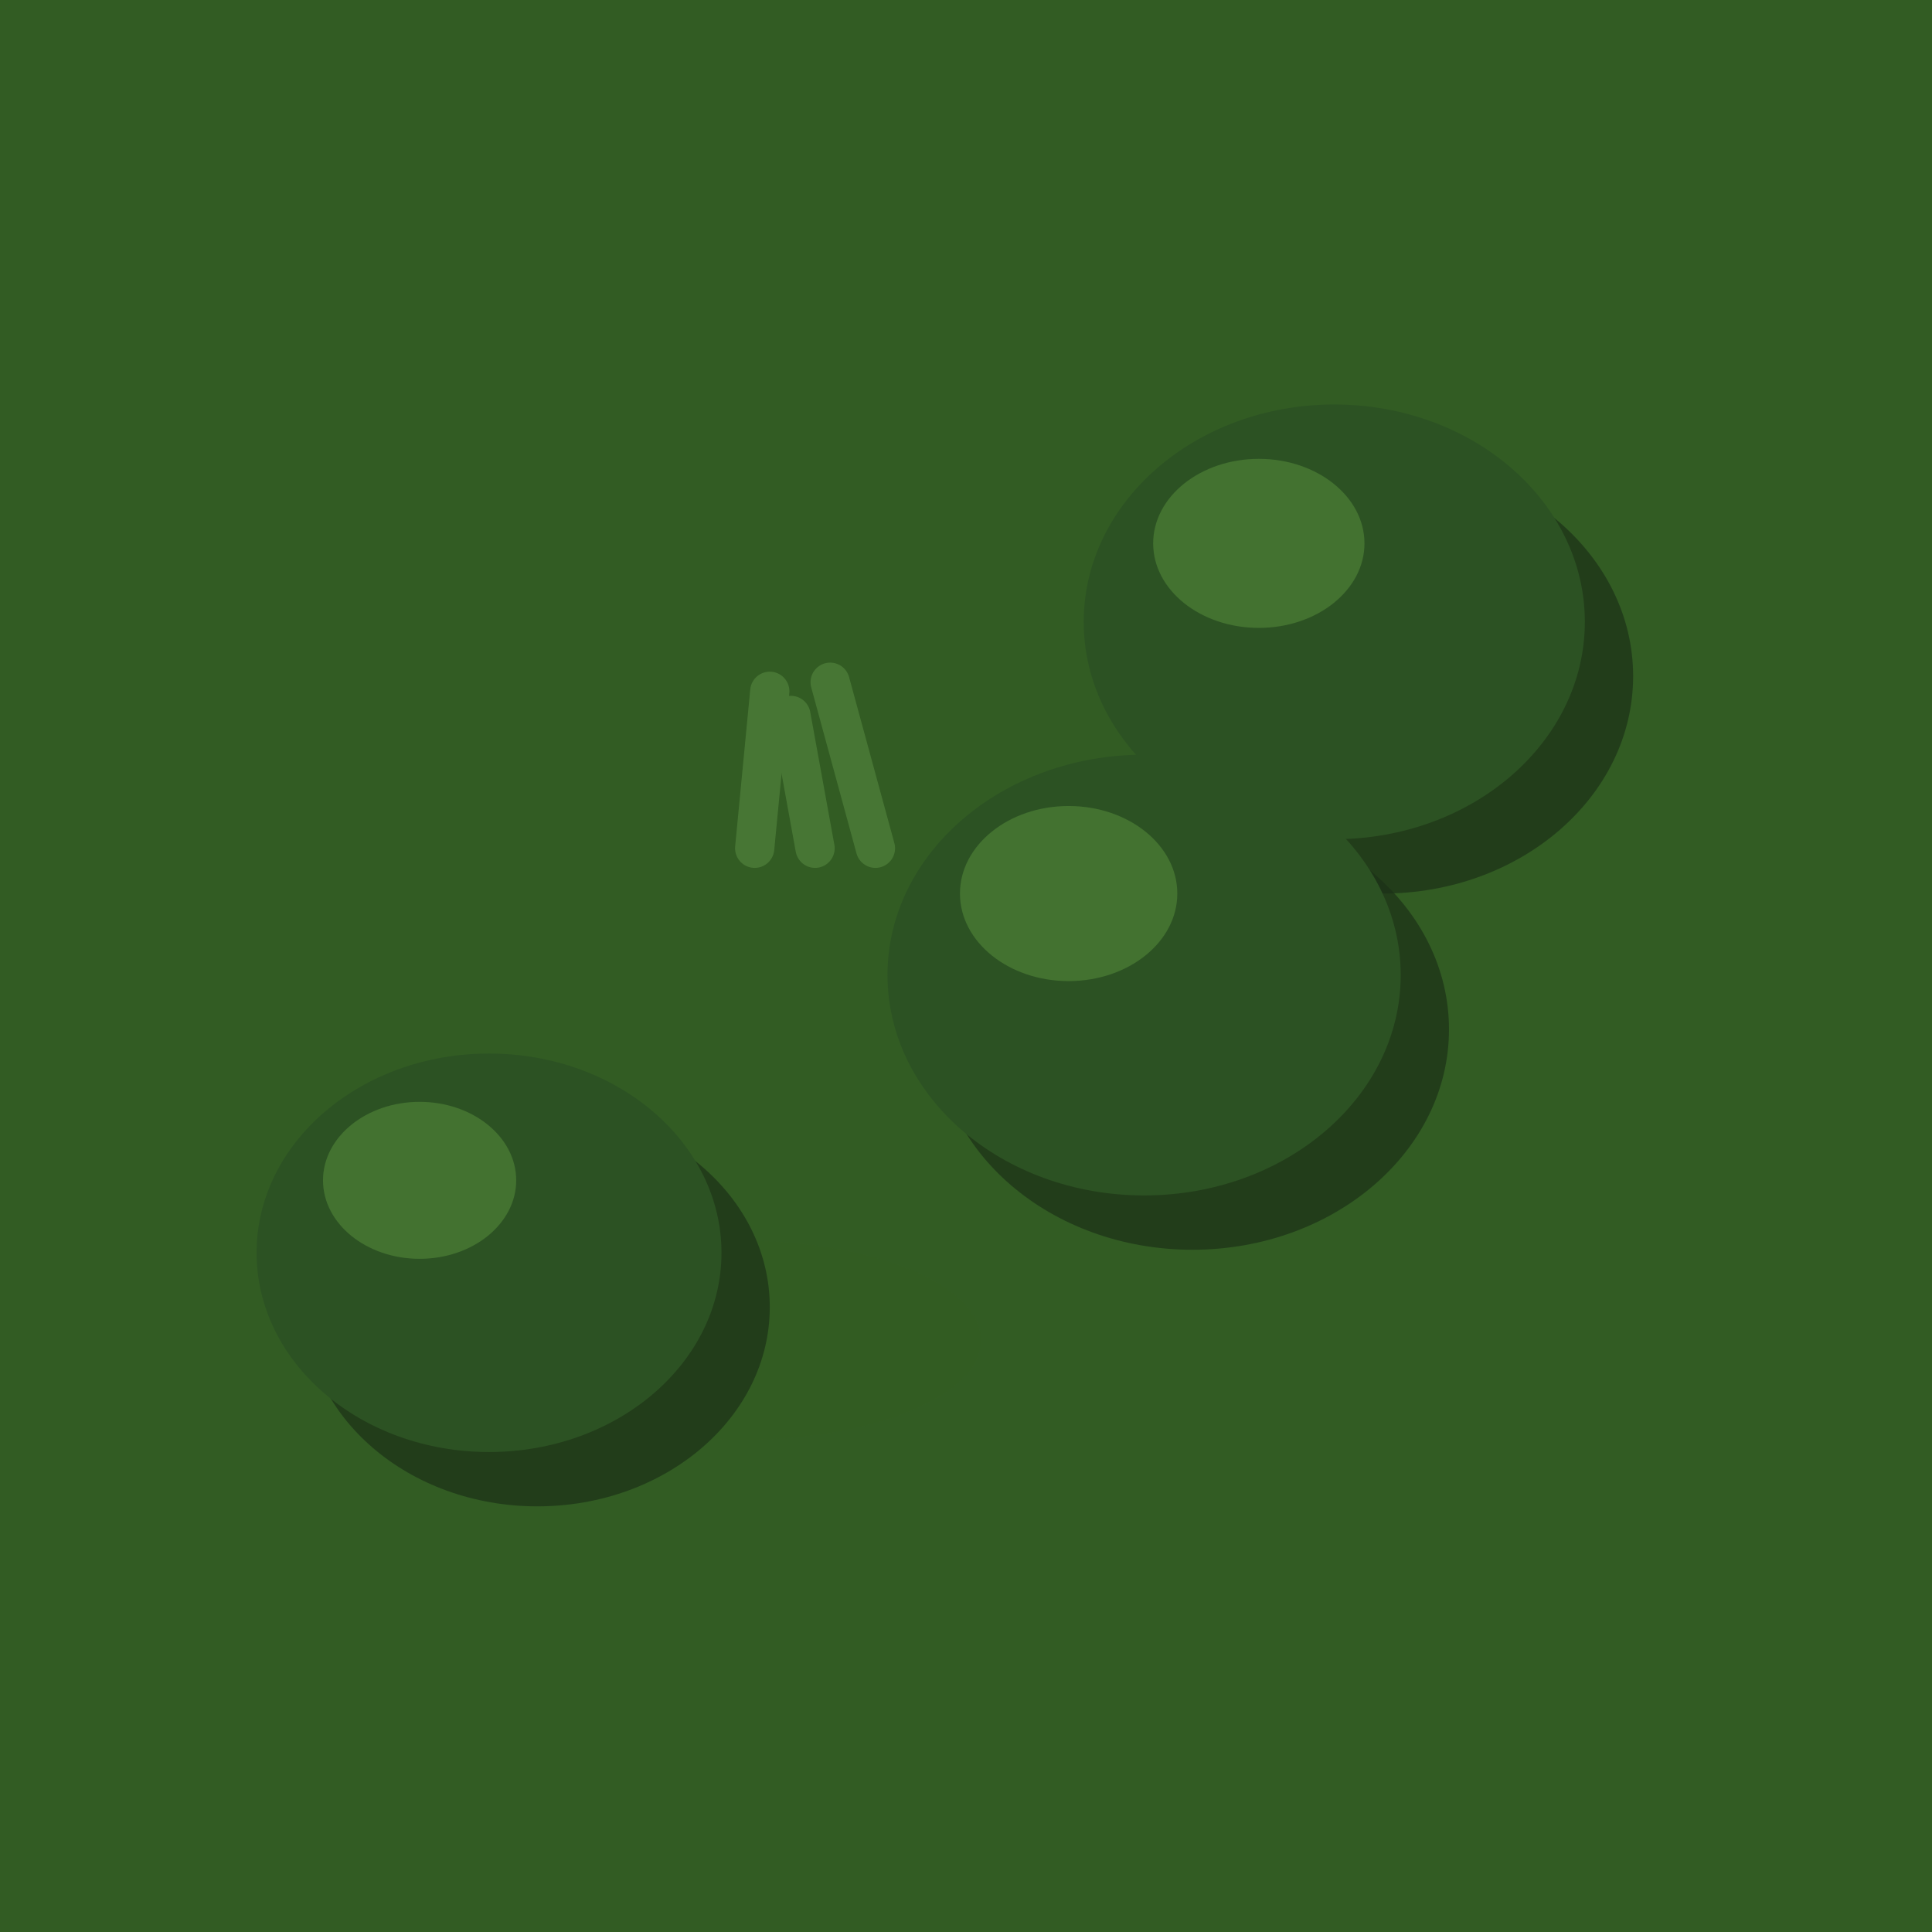
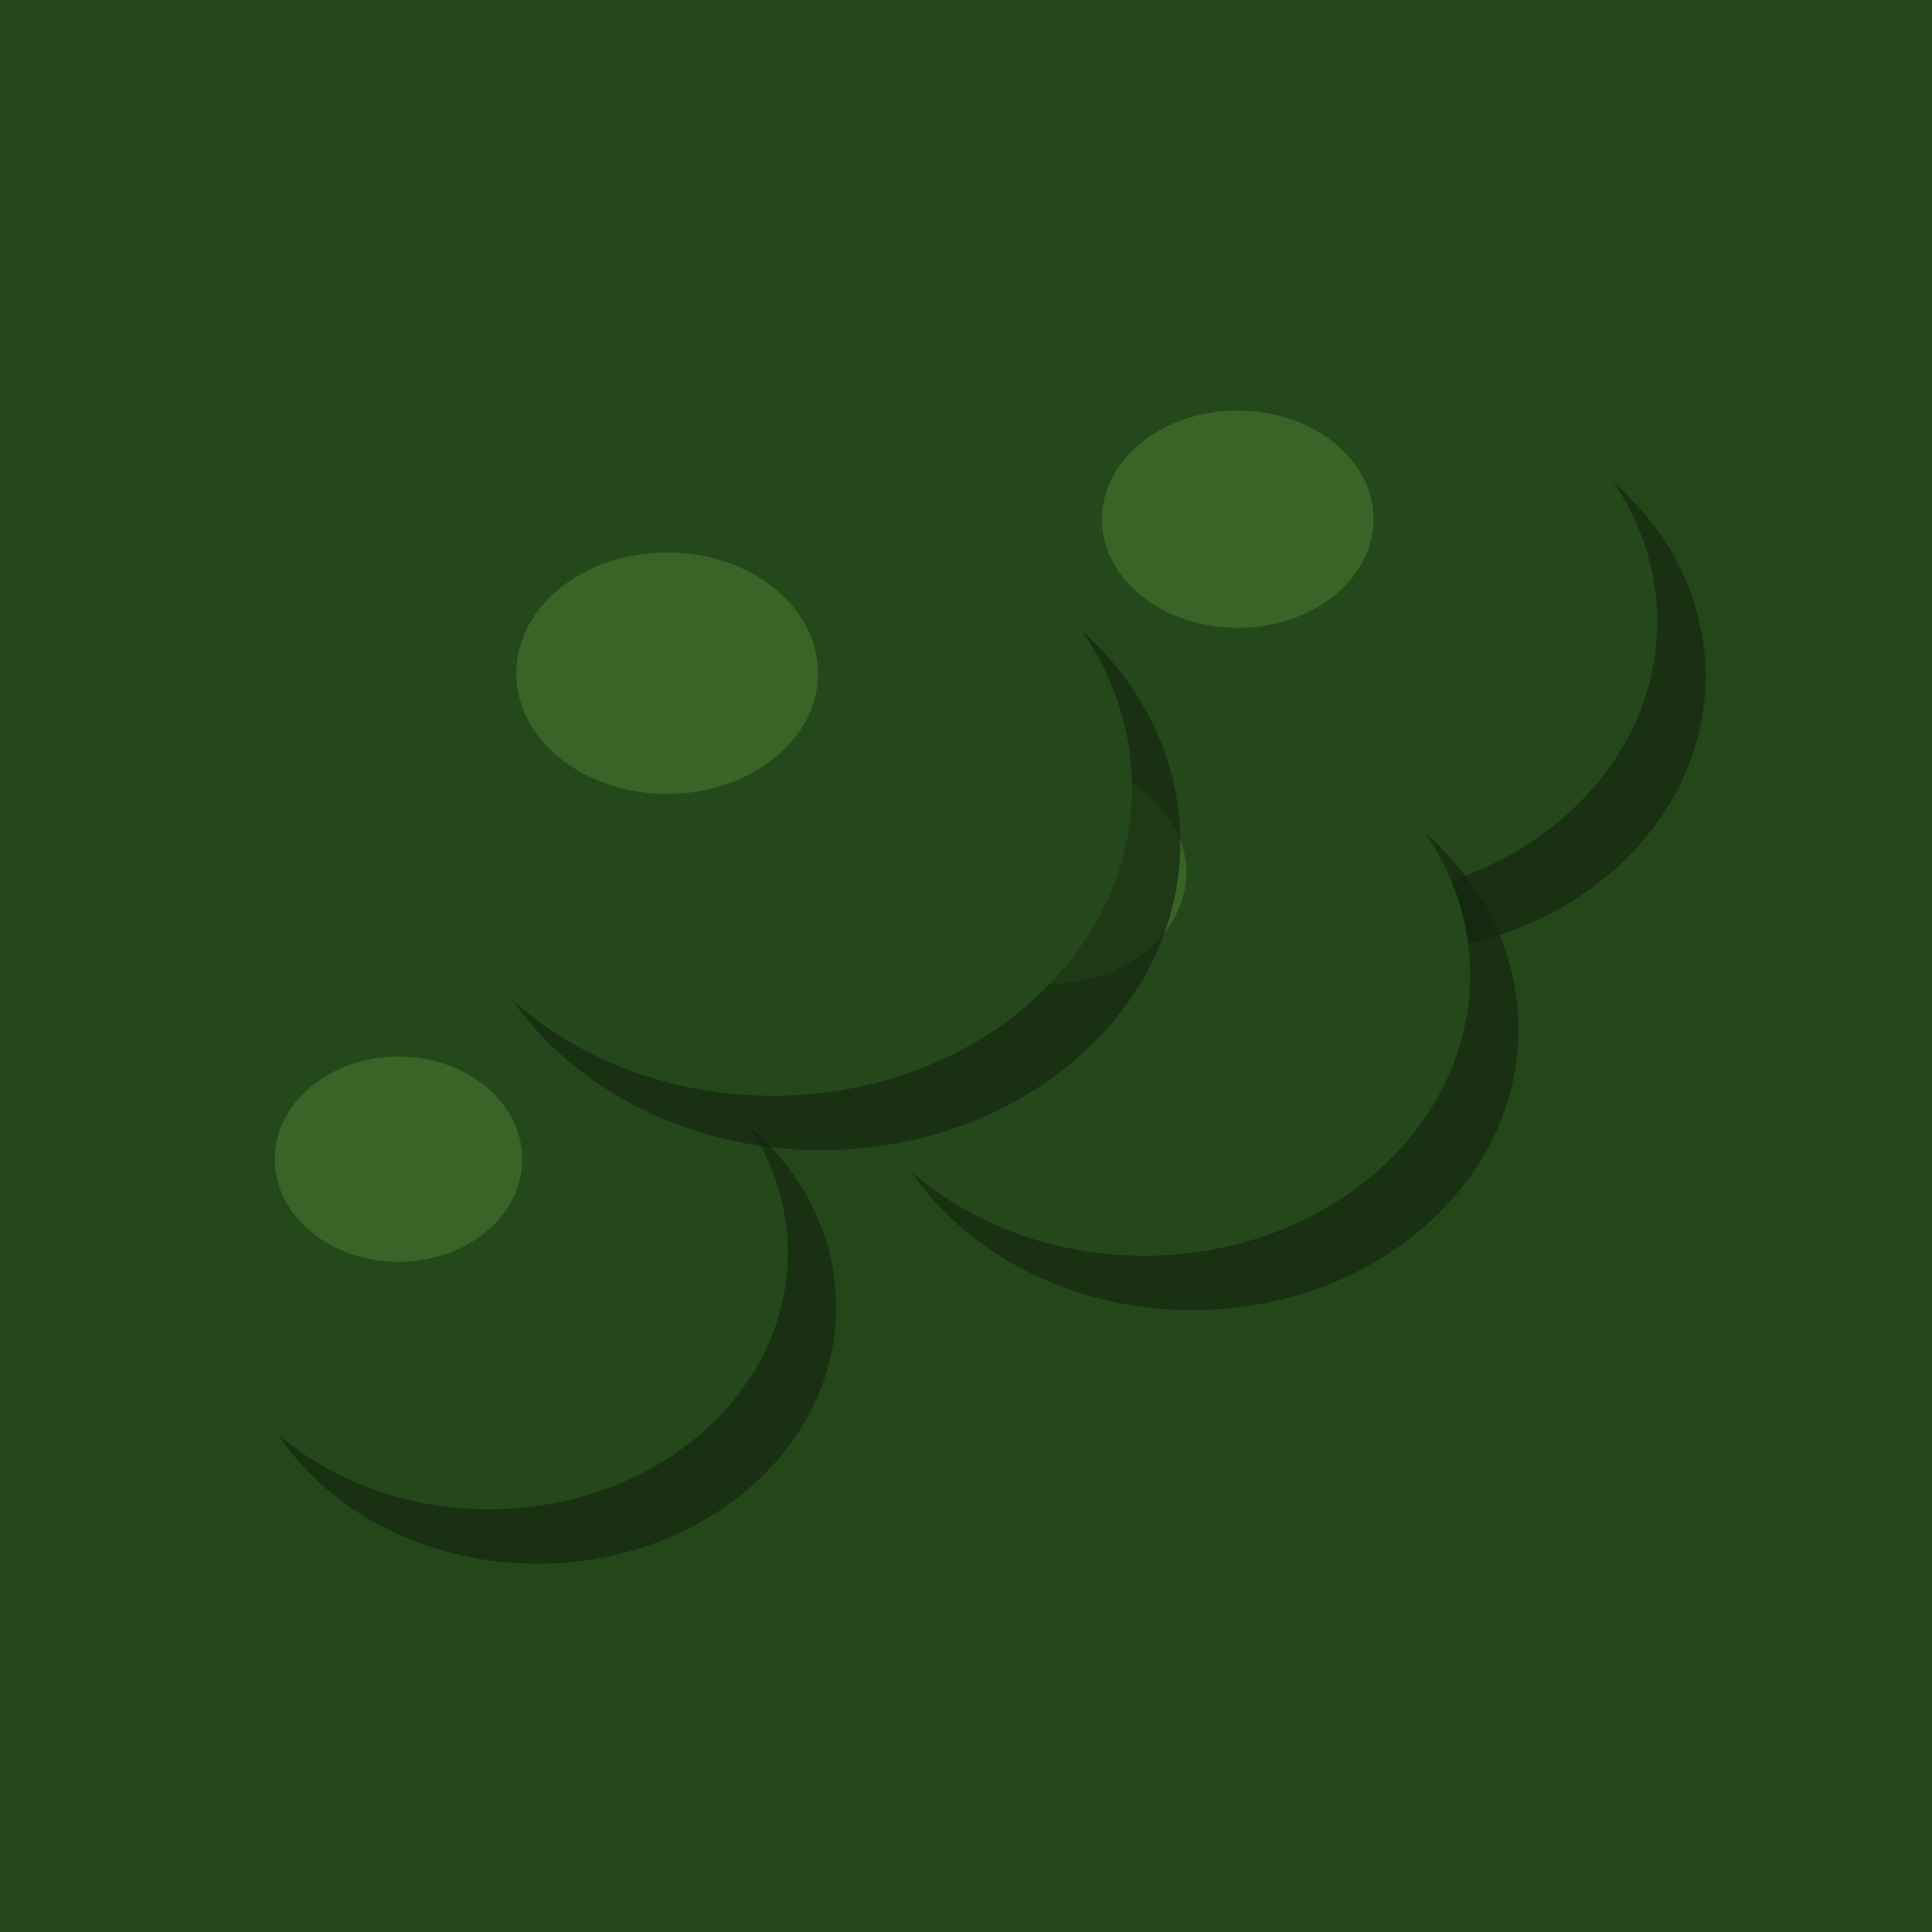
<svg xmlns="http://www.w3.org/2000/svg" viewBox="0 0 64 64" width="64" height="64">
-   <rect width="64" height="64" fill="#325c23" />
-   <ellipse cx="24.6" cy="44.4" rx="7.9" ry="3.3" fill="#335c22" opacity="0.48" />
-   <ellipse cx="45.8" cy="22.4" rx="8.3" ry="7.2" fill="#1b3117" opacity="0.7" />
-   <ellipse cx="44.2" cy="20.6" rx="8.3" ry="7.2" fill="#2c5223" />
-   <ellipse cx="41.7" cy="18.0" rx="3.5" ry="2.8" fill="#487a33" opacity="0.8" />
-   <ellipse cx="17.8" cy="43.3" rx="7.7" ry="6.6" fill="#1b3117" opacity="0.7" />
-   <ellipse cx="16.2" cy="41.5" rx="7.7" ry="6.6" fill="#2c5223" />
-   <ellipse cx="13.9" cy="39.1" rx="3.2" ry="2.6" fill="#487a33" opacity="0.8" />
-   <ellipse cx="39.5" cy="34.1" rx="8.5" ry="7.3" fill="#1b3117" opacity="0.7" />
-   <ellipse cx="37.9" cy="32.3" rx="8.5" ry="7.3" fill="#2c5223" />
-   <ellipse cx="35.4" cy="29.6" rx="3.6" ry="2.9" fill="#487a33" opacity="0.8" />
-   <g stroke="#4e7f3a" stroke-width="1.3" stroke-linecap="round" opacity="0.75">
-     <line x1="25.0" y1="28.1" x2="25.5" y2="22.9" />
-     <line x1="27.0" y1="28.1" x2="26.2" y2="23.7" />
-     <line x1="29.0" y1="28.1" x2="27.5" y2="22.6" />
-   </g>
+   <rect width="64" height="64" fill="#244719" />
+   <ellipse cx="24.6" cy="44.4" rx="7.9" ry="3.3" fill="#24461a" opacity="0.48" />
+   <ellipse cx="45.8" cy="22.4" rx="10.7" ry="9.2" fill="#14260f" opacity="0.7" />
+   <ellipse cx="44.2" cy="20.6" rx="10.7" ry="9.2" fill="#24471b" />
+   <ellipse cx="41.0" cy="17.2" rx="4.5" ry="3.6" fill="#3d6b2a" opacity="0.8" />
+   <ellipse cx="17.8" cy="43.3" rx="9.9" ry="8.5" fill="#14260f" opacity="0.7" />
+   <ellipse cx="16.2" cy="41.5" rx="9.9" ry="8.5" fill="#24471b" />
+   <ellipse cx="13.2" cy="38.4" rx="4.1" ry="3.4" fill="#3d6b2a" opacity="0.8" />
+   <ellipse cx="39.5" cy="34.1" rx="10.8" ry="9.3" fill="#14260f" opacity="0.7" />
+   <ellipse cx="37.9" cy="32.3" rx="10.8" ry="9.3" fill="#24471b" />
+   <ellipse cx="34.7" cy="28.9" rx="4.6" ry="3.7" fill="#3d6b2a" opacity="0.8" />
+   <ellipse cx="27.2" cy="27.9" rx="11.9" ry="10.2" fill="#14260f" opacity="0.7" />
+   <ellipse cx="25.6" cy="26.1" rx="11.9" ry="10.2" fill="#24471b" />
+   <ellipse cx="22.1" cy="22.3" rx="5.0" ry="4.0" fill="#3d6b2a" opacity="0.8" />
</svg>
